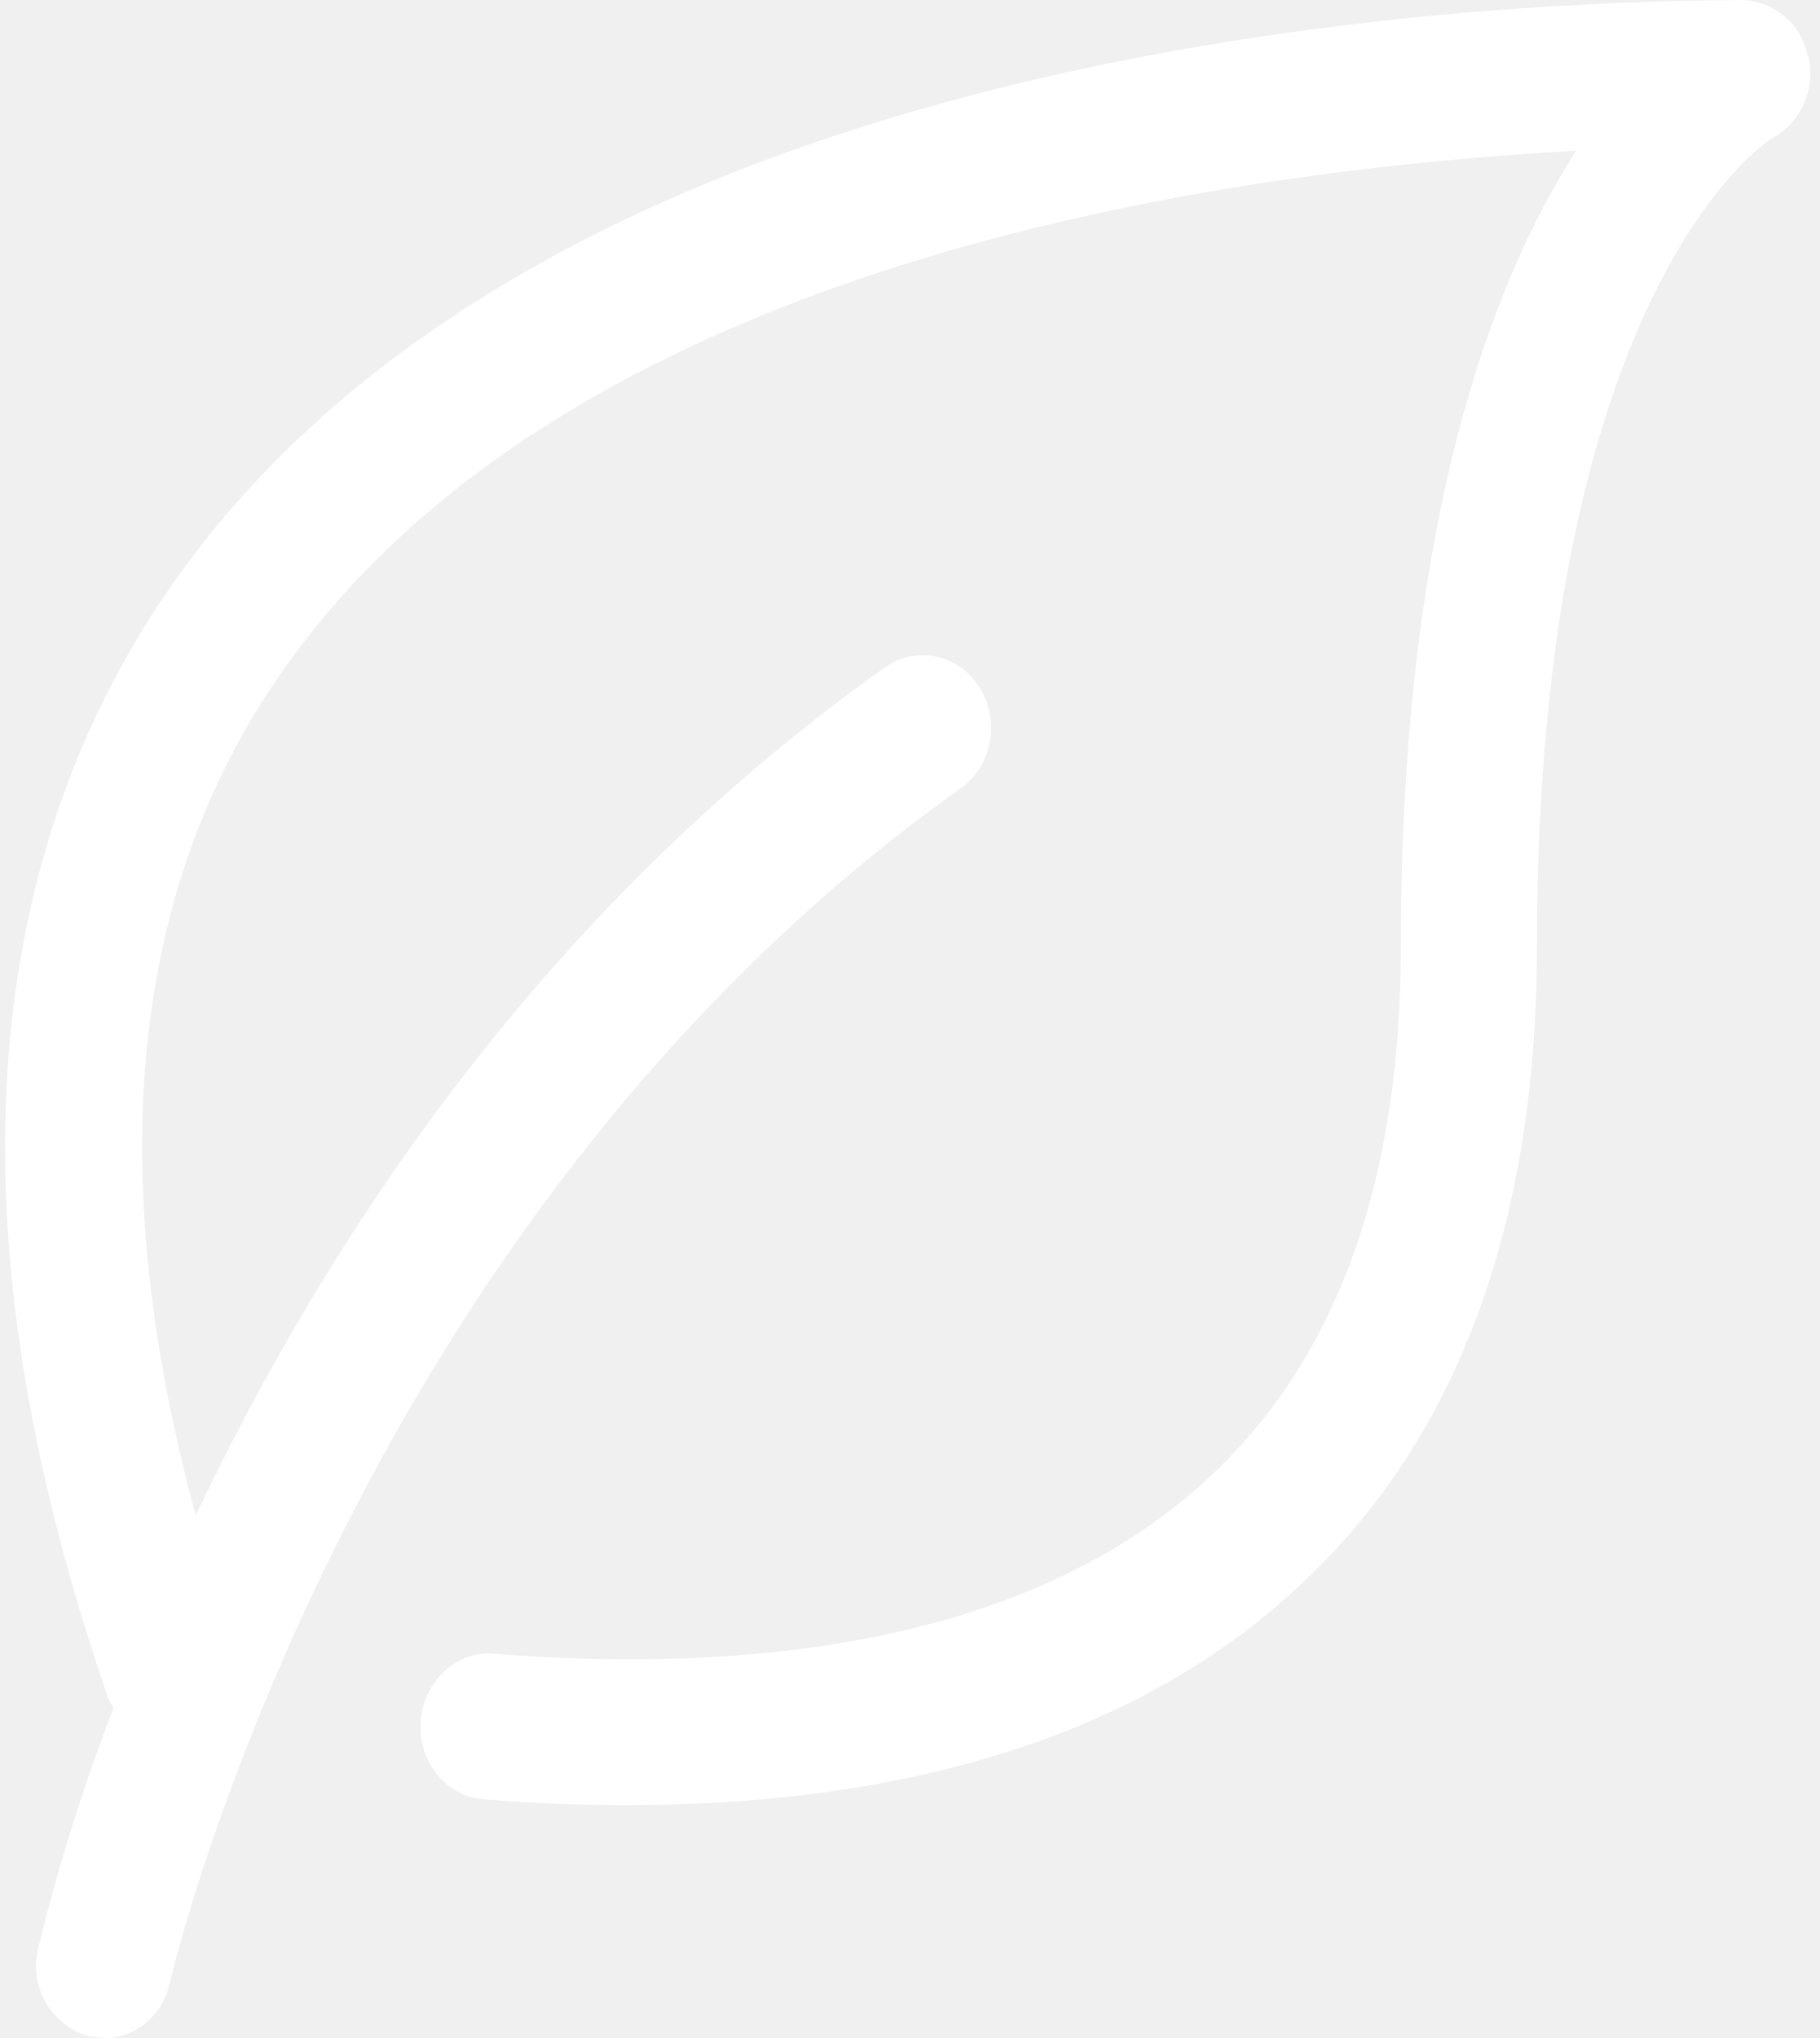
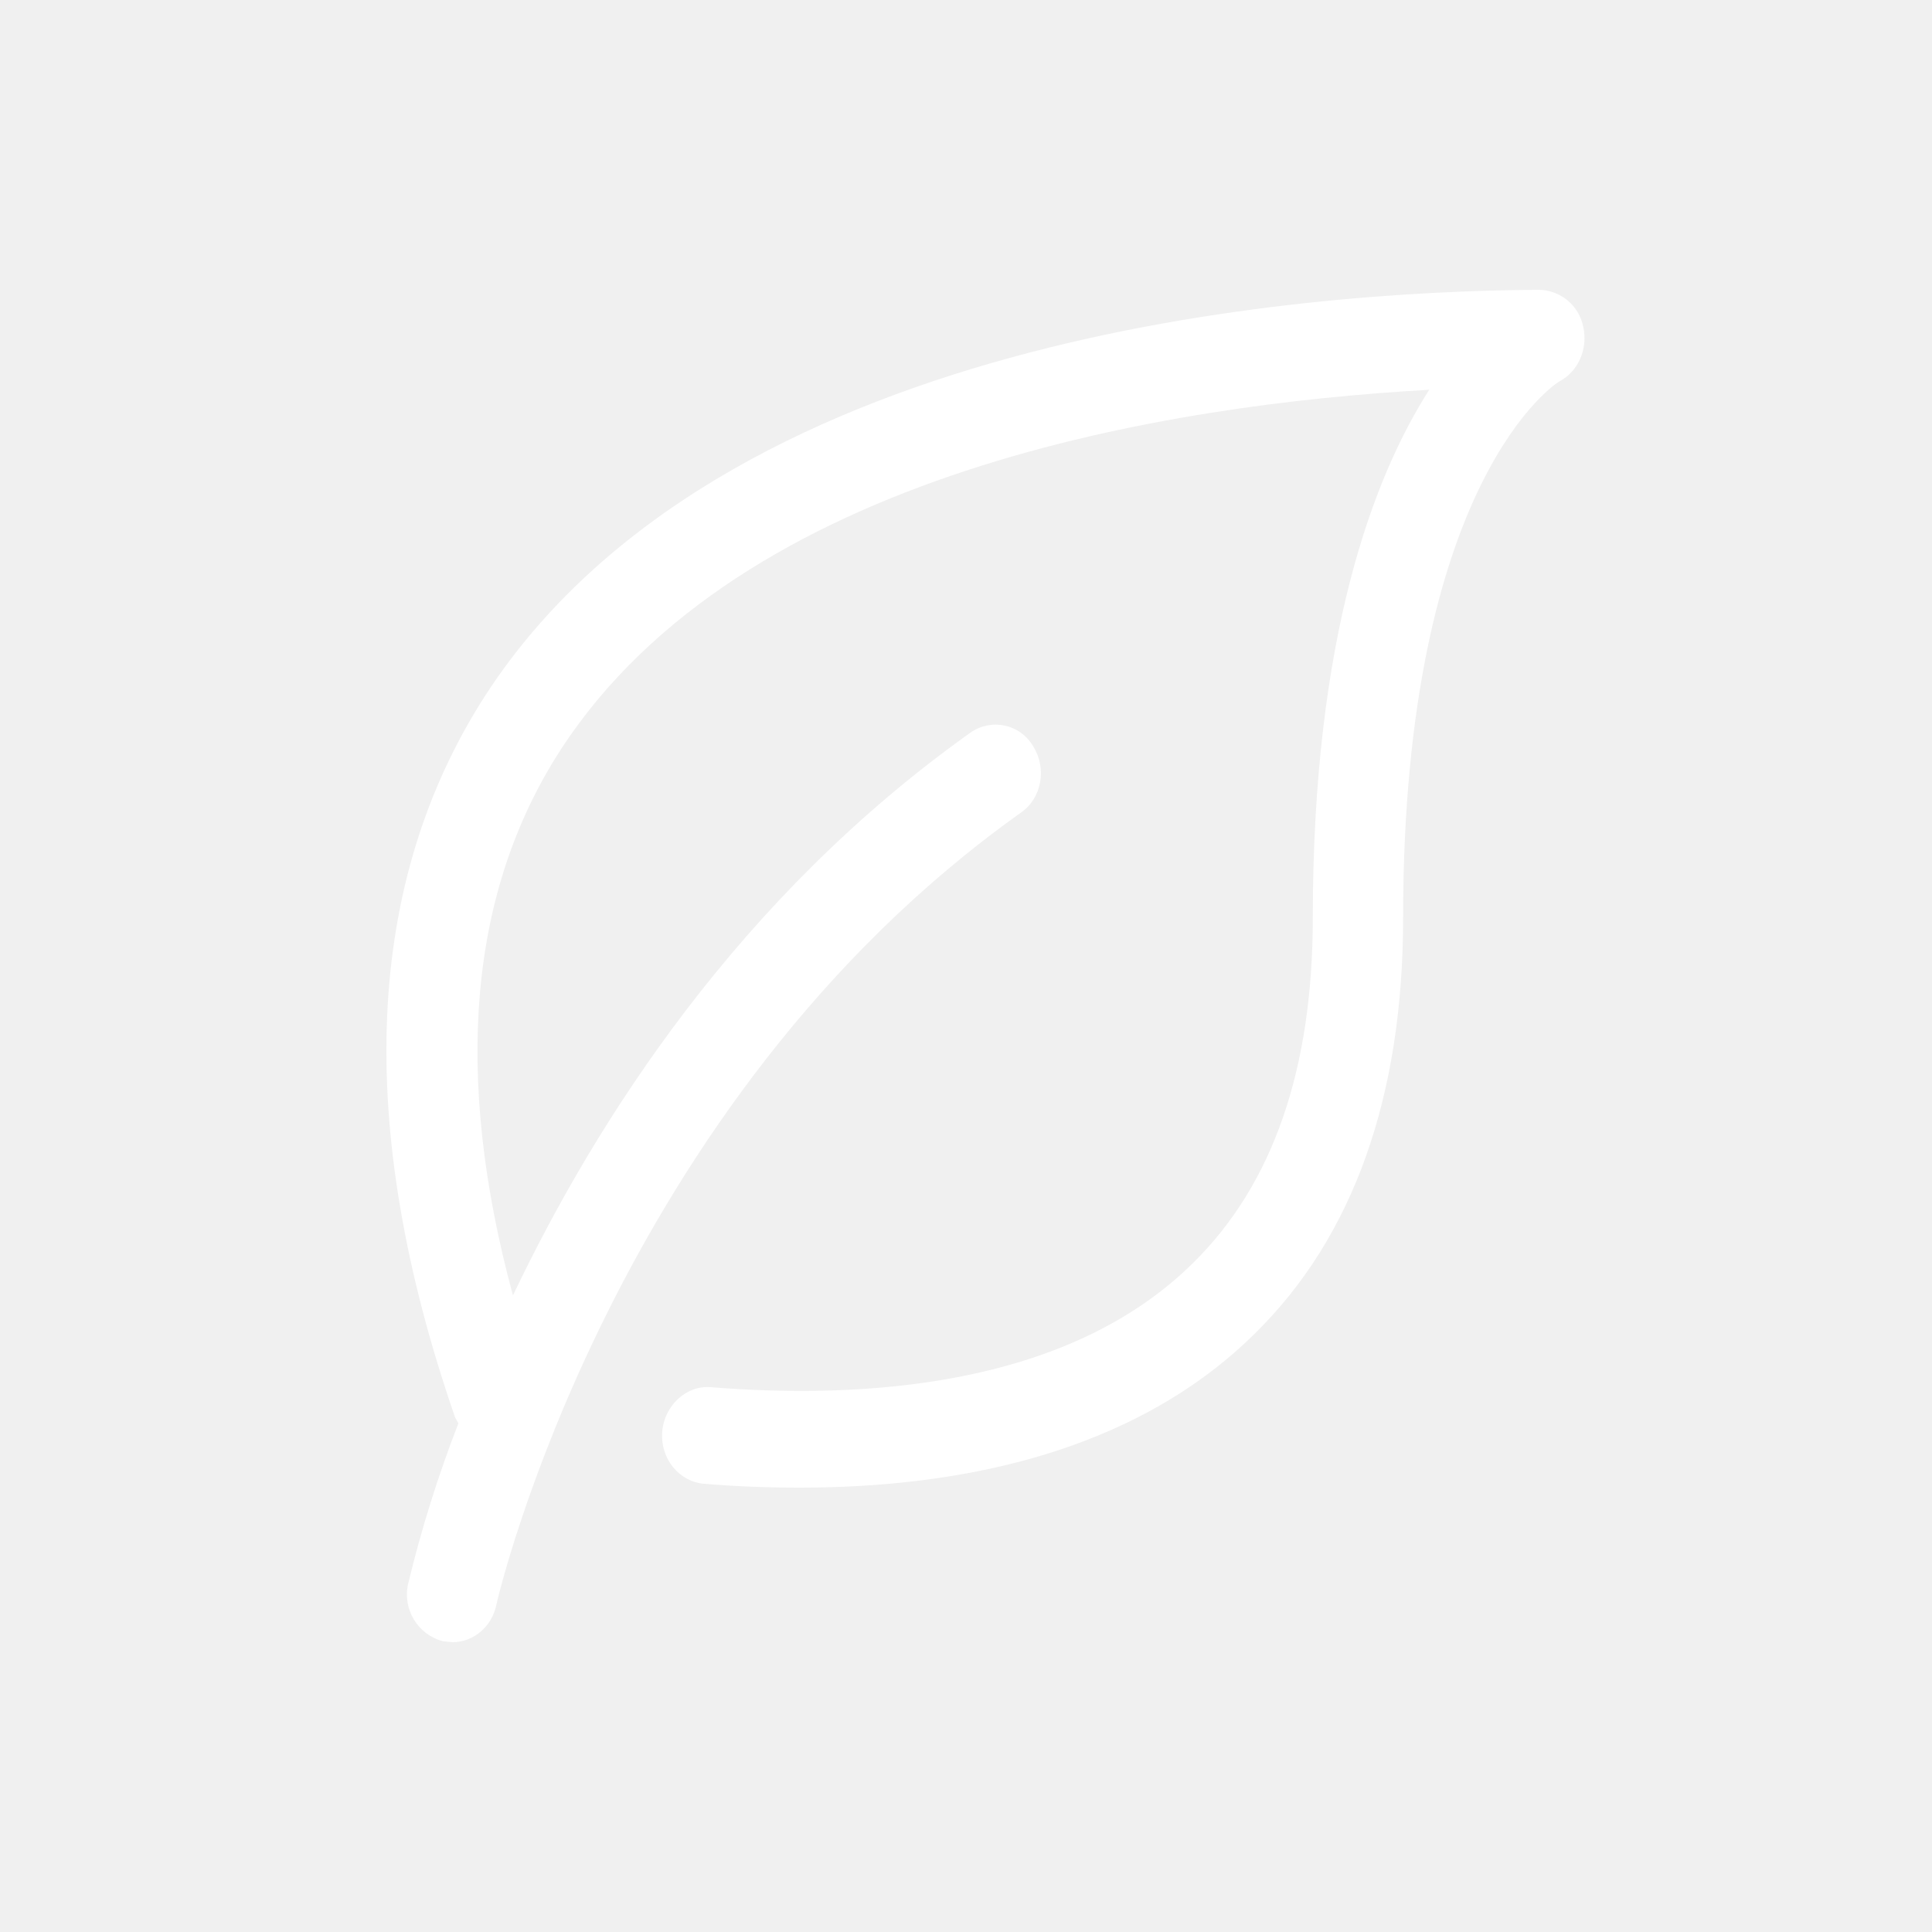
- <svg xmlns="http://www.w3.org/2000/svg" fill="none" viewBox="0 0 25 28">
-   <path fill="#fff" d="M24.84.77a.95.95 0 0 0-.9-.77h-.01c-4.94.03-16.95.92-21.8 8.38-2.51 3.88-2.73 8.91-.64 14.96l.07.13a26 26 0 0 0-1.04 3.32 1 1 0 0 0 .72 1.19l.2.02c.43 0 .81-.32.9-.79.03-.1 2.42-10.37 10.86-16.38.43-.3.55-.93.26-1.38a.9.9 0 0 0-1.3-.28c-4.79 3.4-7.74 8-9.47 11.65-1.24-4.57-.92-8.37.99-11.3 3.74-5.76 12.62-7.15 17.98-7.45-1.16 1.8-2.41 5.1-2.41 10.93q0 4.7-2.47 7.14c-2.62 2.6-6.88 2.83-10 2.58-.51-.04-.96.38-1 .93s.35 1.03.86 1.07q.95.08 1.99.08c3.17 0 6.86-.66 9.42-3.2 2.04-2 3.07-4.9 3.07-8.6 0-9.1 3.22-11.1 3.23-11.1.4-.21.6-.68.5-1.13" />
+ <svg xmlns="http://www.w3.org/2000/svg" fill="none" viewBox="0 0 40 40">
+   <path fill="#fff" d="M32.78 6.77a.95.95 0 0 0-.92-.77c-4.94.03-16.95.92-21.8 8.38-2.51 3.88-2.73 8.91-.64 14.96l.07.13a26 26 0 0 0-1.04 3.32 1 1 0 0 0 .72 1.19l.2.02c.43 0 .82-.32.91-.79.02-.1 2.4-10.37 10.85-16.38.44-.3.55-.92.26-1.38a.9.9 0 0 0-1.3-.28c-4.78 3.4-7.73 8-9.47 11.65-1.24-4.57-.91-8.37.99-11.3 3.74-5.76 12.62-7.15 17.98-7.45-1.15 1.8-2.41 5.1-2.41 10.93q0 4.7-2.47 7.14c-2.62 2.6-6.88 2.83-10 2.58-.5-.04-.96.38-1 .93s.35 1.03.87 1.07q.93.08 1.98.08c3.17 0 6.87-.66 9.43-3.2 2.03-2 3.06-4.9 3.06-8.6 0-9.1 3.22-11.1 3.23-11.1.4-.21.6-.68.5-1.13" />
</svg>
